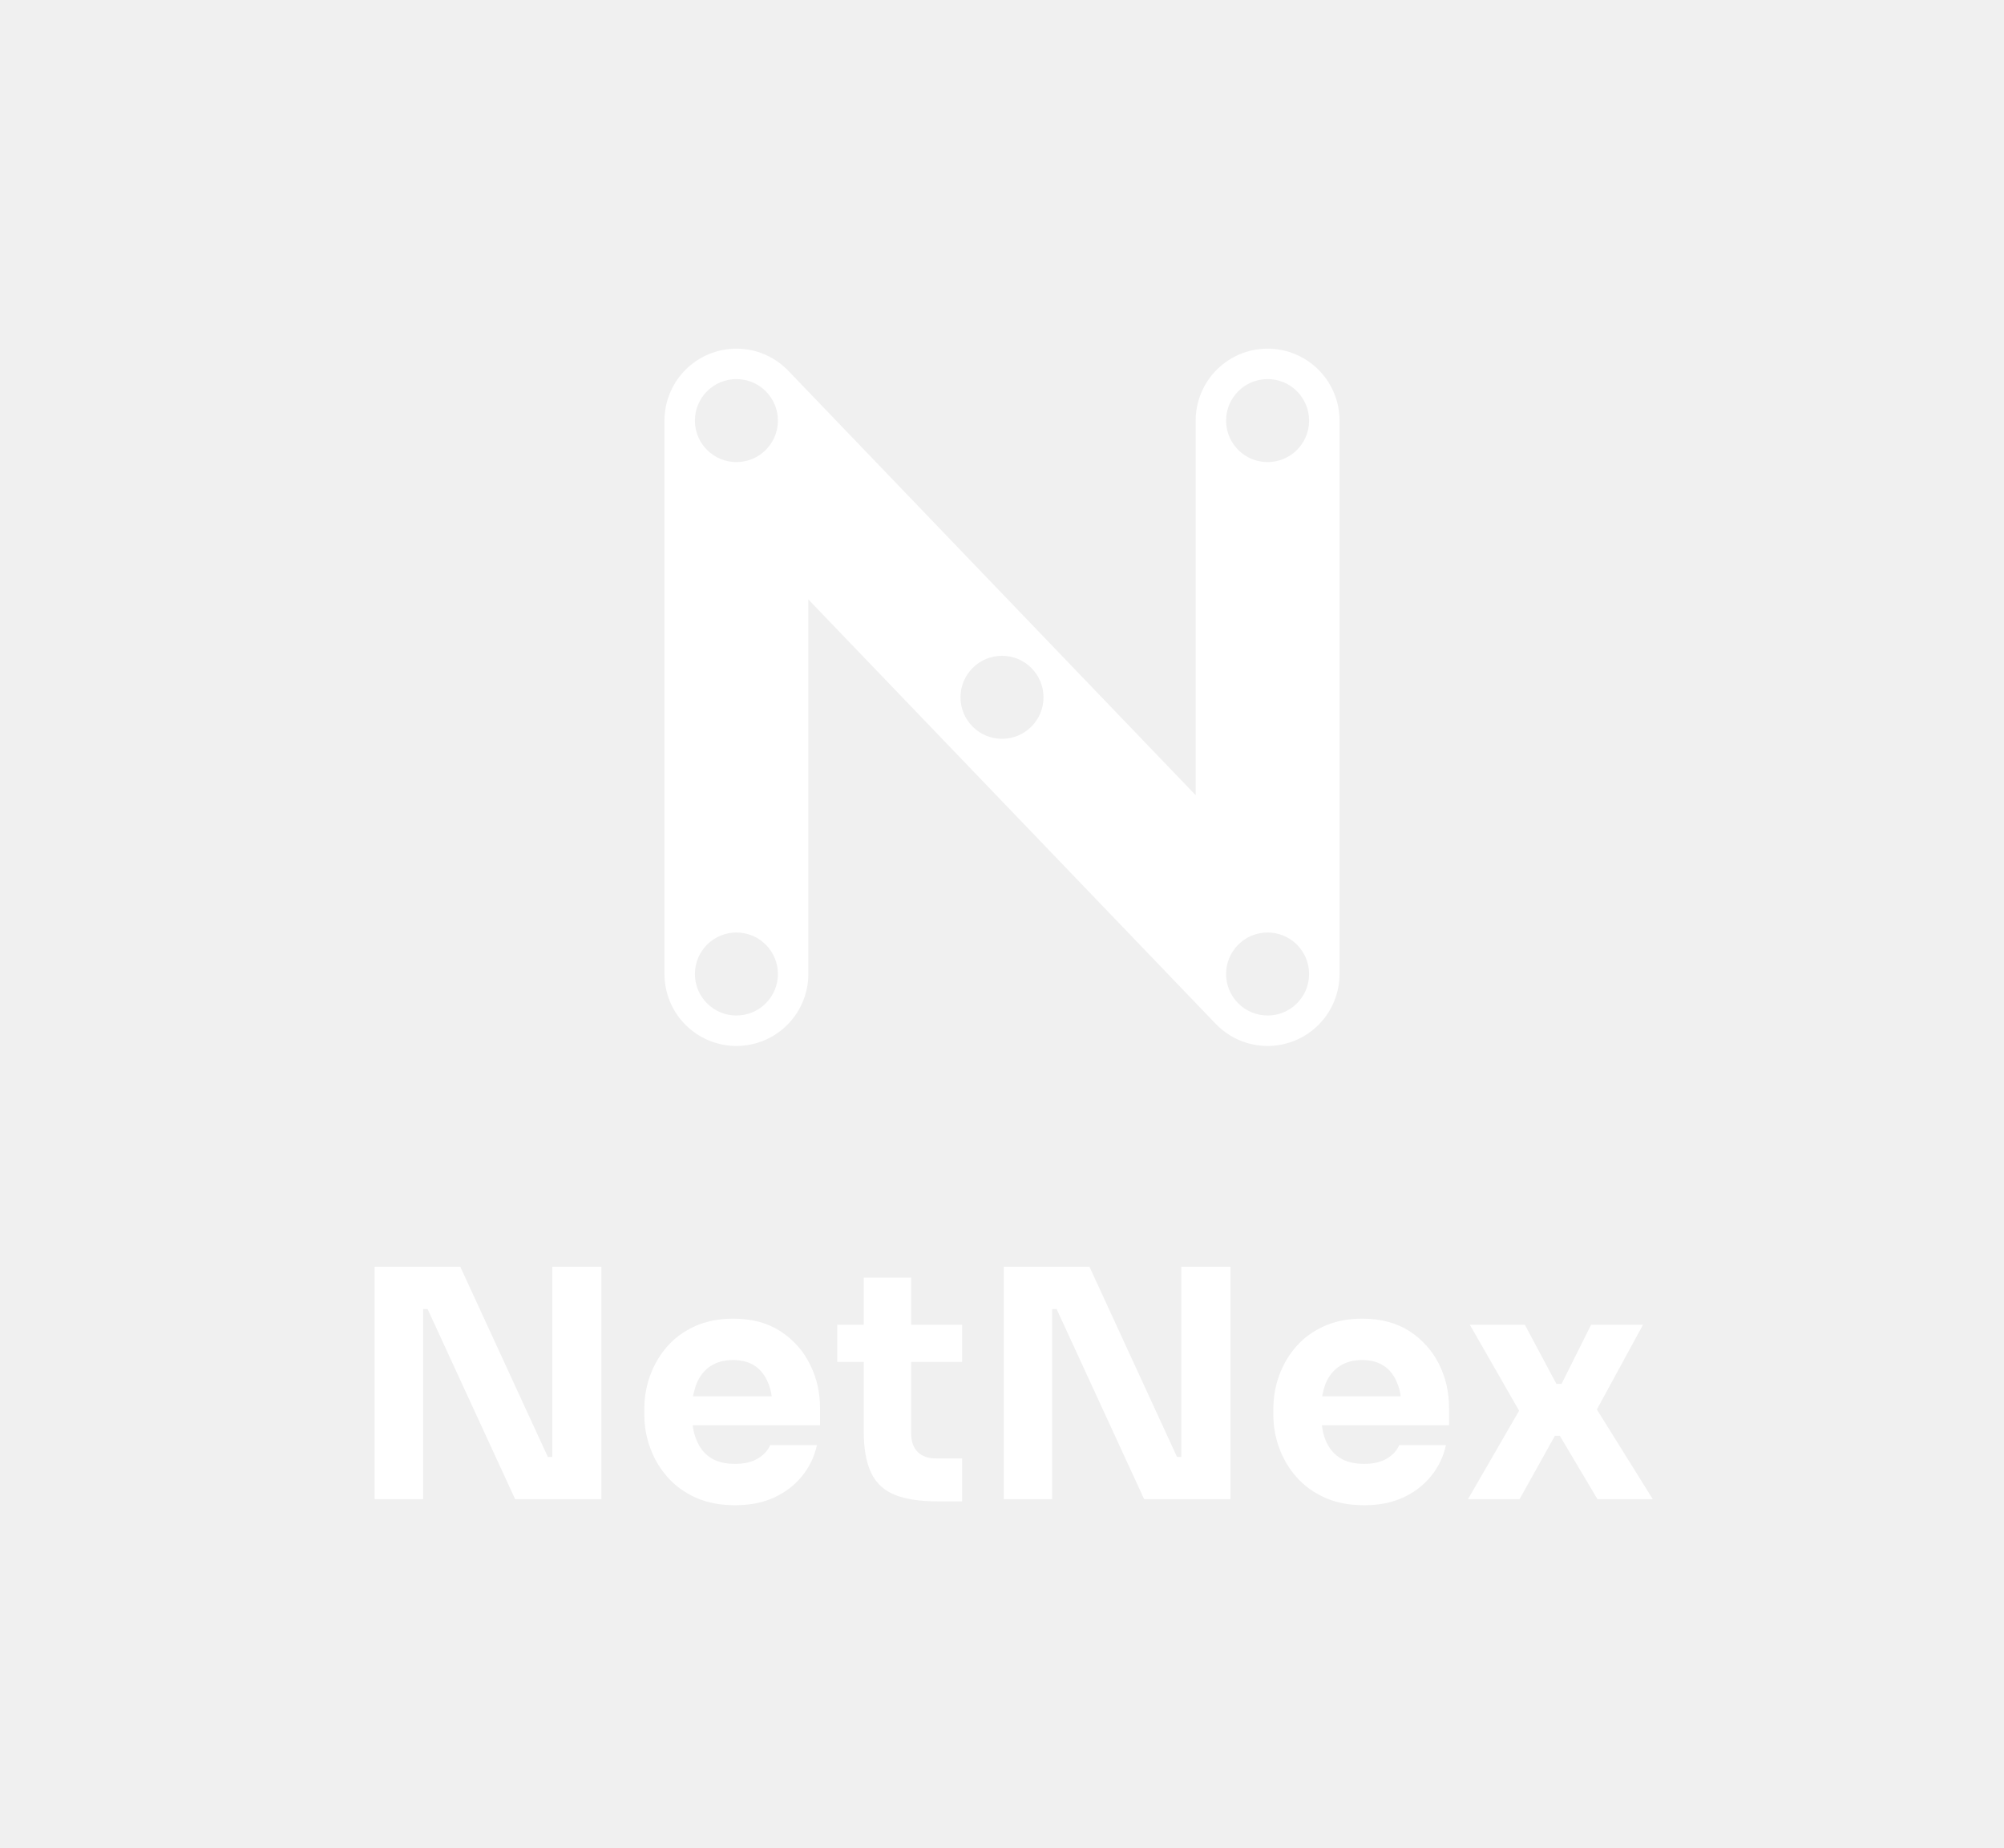
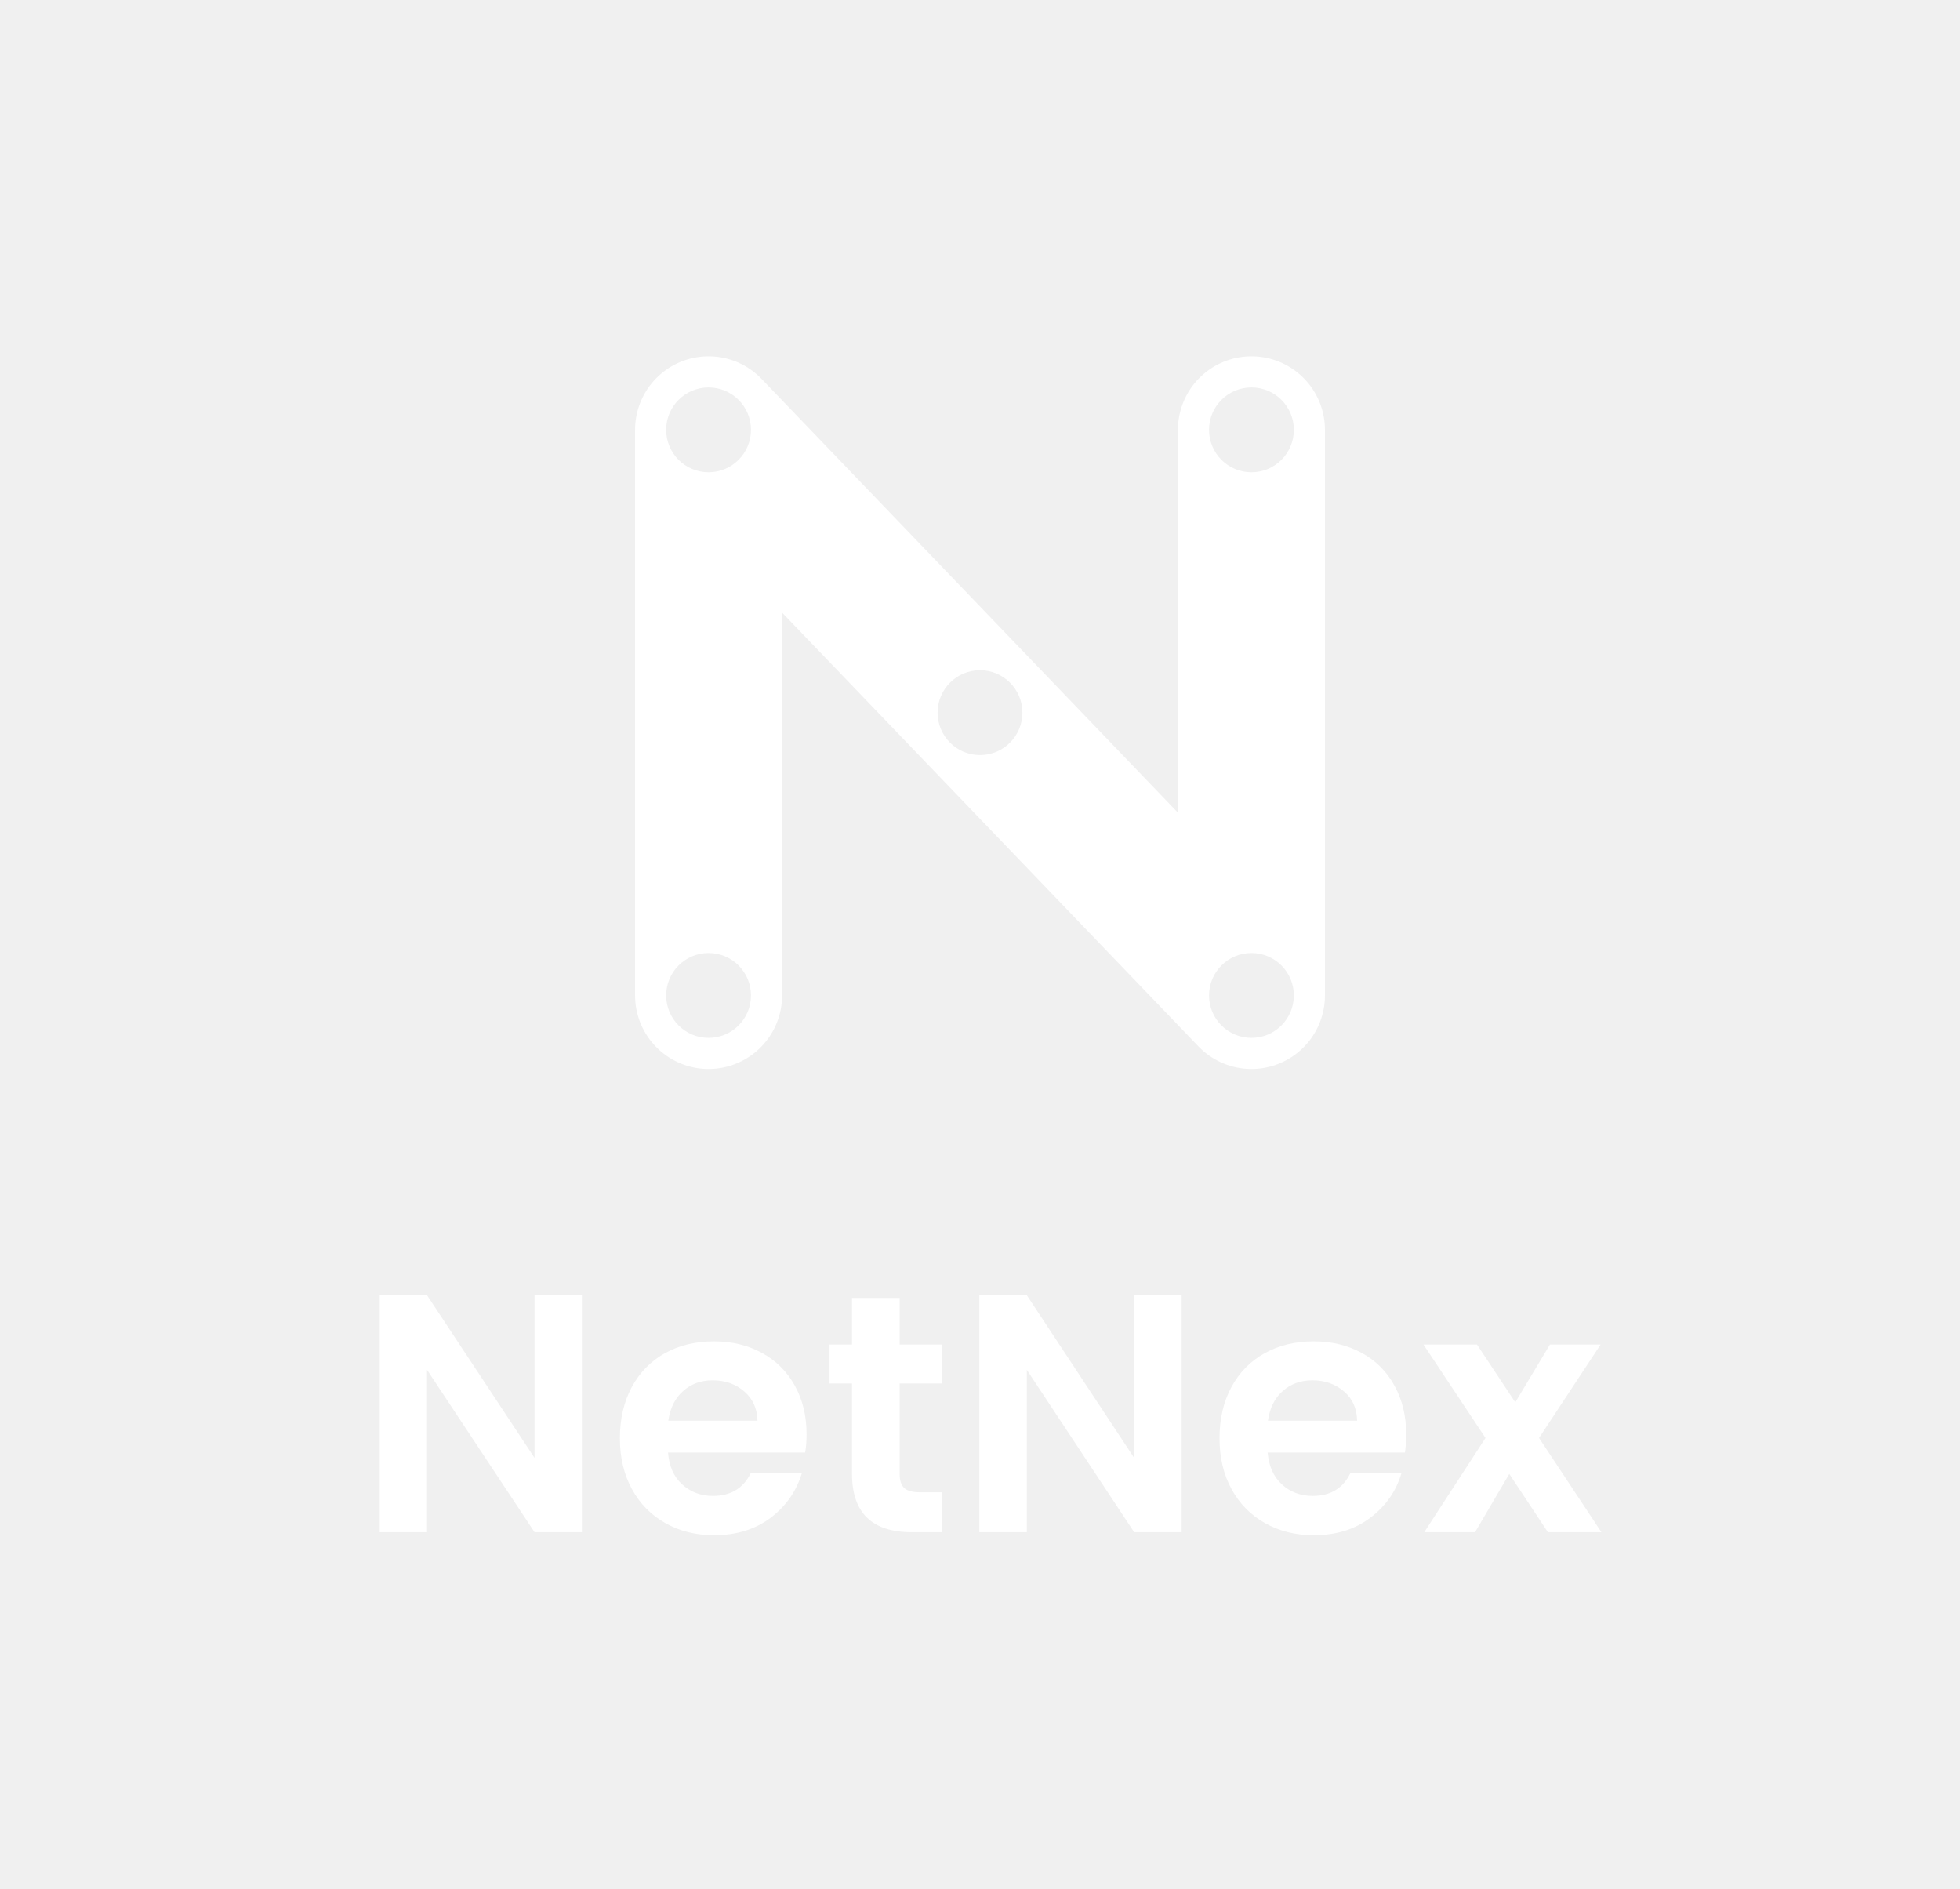
- <svg xmlns="http://www.w3.org/2000/svg" viewBox="0 0 1293.49 1192.5" width="1293.49" height="1192.5">
-   <g transform="translate(475.318 271.429) scale(3.57143)">
+ <svg xmlns="http://www.w3.org/2000/svg" viewBox="0 0 1237.87 1192.5" width="1237.87" height="1192.5">
+   <g transform="translate(447.509 271.429) scale(3.57143)">
    <defs>
      <mask id="h" maskUnits="userSpaceOnUse" x="-30" y="-30" width="156" height="160">
        <rect x="-30" y="-30" width="156" height="160" fill="#fff" />
        <g fill="#000">
          <circle cx="0" cy="0" r="7.5" />
          <circle cx="96" cy="0" r="7.5" />
          <circle cx="0" cy="100" r="7.5" />
          <circle cx="96" cy="100" r="7.5" />
          <circle cx="48" cy="50" r="7.5" />
        </g>
      </mask>
    </defs>
    <g mask="url(#h)" fill="none" stroke="#FFFFFF" stroke-width="26" stroke-linecap="round" stroke-linejoin="round">
      <path d="M0 100V0M96 0V100M0 0L96 100" />
    </g>
  </g>
-   <path d="M16.8 0.0V-150.0H72.1L128.6 -27.3H131.5V-150.0H163.2V0.0H107.5L51.0 -122.7H48.1V0.0ZM249.5 3.9Q235.1 3.9 224.1 -1.0Q213.1 -6.0 205.8 -14.3Q198.5 -22.6 194.7 -33.0Q190.9 -43.4 190.9 -54.2V-58.4Q190.9 -69.7 194.7 -80.0Q198.5 -90.4 205.7 -98.6Q212.9 -106.8 223.7 -111.7Q234.5 -116.5 248.2 -116.5Q266.3 -116.5 278.7 -108.4Q291.2 -100.3 297.7 -87.2Q304.3 -74.2 304.3 -58.8V-47.7H222.1Q222.7 -42.7 224.4 -38.6Q227.3 -31.0 233.4 -26.9Q239.6 -22.8 249.5 -22.8Q258.5 -22.8 264.2 -26.3Q270.0 -29.8 272.1 -34.9H302.3Q299.8 -23.6 292.6 -14.8Q285.4 -6.0 274.5 -1.0Q263.6 3.9 249.5 3.9ZM222.3 -66.4H273.1Q272.5 -71.1 270.8 -75.0Q267.9 -82.2 262.3 -86.0Q256.6 -89.8 248.2 -89.8Q239.6 -89.8 233.6 -85.9Q227.7 -82.0 224.6 -74.6Q223.2 -70.9 222.3 -66.4ZM380.1 1.4Q363.1 1.4 352.6 -2.8Q342.1 -7.0 337.3 -17.0Q332.5 -26.9 332.5 -44.0V-88.6H315.4V-112.6H332.5V-143.0H363.1V-112.6H396.0V-88.6H363.1V-42.7Q363.1 -34.7 367.3 -30.5Q371.5 -26.3 379.3 -26.3H396.0V1.4ZM422.9 0.0V-150.0H478.2L534.7 -27.3H537.5V-150.0H569.2V0.0H513.5L457.0 -122.7H454.1V0.0ZM655.5 3.9Q641.1 3.9 630.1 -1.0Q619.1 -6.0 611.8 -14.3Q604.5 -22.6 600.7 -33.0Q596.9 -43.4 596.9 -54.2V-58.4Q596.9 -69.7 600.7 -80.0Q604.5 -90.4 611.7 -98.6Q618.9 -106.8 629.7 -111.7Q640.5 -116.5 654.2 -116.5Q672.3 -116.5 684.8 -108.4Q697.2 -100.3 703.8 -87.2Q710.3 -74.2 710.3 -58.8V-47.7H628.2Q628.8 -42.7 630.4 -38.6Q633.3 -31.0 639.5 -26.9Q645.6 -22.8 655.5 -22.8Q664.5 -22.8 670.3 -26.3Q676.0 -29.8 678.1 -34.9H708.3Q705.8 -23.6 698.6 -14.8Q691.4 -6.0 680.5 -1.0Q669.7 3.9 655.5 3.9ZM628.4 -66.4H679.1Q678.5 -71.1 676.8 -75.0Q674.0 -82.2 668.3 -86.0Q662.7 -89.8 654.2 -89.8Q645.6 -89.8 639.7 -85.9Q633.7 -82.0 630.6 -74.6Q629.2 -70.9 628.4 -66.4ZM722.5 0.0 755.5 -57.1 723.7 -112.6H759.2L779.6 -74.4H782.9L802.0 -112.6H835.5L805.7 -57.9L841.8 0.0H806.1L781.8 -40.9H778.6L755.8 0.0Z" fill="#FFFFFF" transform="translate(225 967.5)" />
+   <path d="M142.5 0.0H112.6L44.7 -102.5V0.0H14.8V-149.6H44.7L112.6 -46.9V-149.6H142.5ZM283.5 -50.3H196.9Q197.9 -37.4 205.8 -30.2Q213.8 -22.9 225.3 -22.9Q242.0 -22.9 249.1 -37.2H281.4Q276.2 -20.1 261.7 -9.1Q247.1 1.9 226.0 1.9Q208.8 1.9 195.3 -5.7Q181.7 -13.3 174.1 -27.2Q166.5 -41.1 166.5 -59.3Q166.5 -77.7 174.0 -91.6Q181.5 -105.5 194.9 -113.0Q208.4 -120.5 226.0 -120.5Q242.9 -120.5 256.2 -113.2Q269.6 -105.9 277.0 -92.5Q284.4 -79.2 284.4 -61.8Q284.4 -55.4 283.5 -50.3ZM253.4 -70.4Q253.1 -82.0 245.0 -88.9Q236.9 -95.9 225.1 -95.9Q214.0 -95.9 206.4 -89.1Q198.8 -82.4 197.1 -70.4ZM343.2 -93.9V-36.6Q343.2 -30.6 346.1 -27.9Q349.0 -25.2 355.8 -25.2H369.8V0.0H350.9Q313.1 0.0 313.1 -36.8V-93.9H298.9V-118.5H313.1V-147.9H343.2V-118.5H369.8V-93.9ZM521.3 0.0H491.3L423.5 -102.5V0.0H393.5V-149.6H423.5L491.3 -46.9V-149.6H521.3ZM662.3 -50.3H575.6Q576.7 -37.4 584.6 -30.2Q592.5 -22.9 604.1 -22.9Q620.8 -22.9 627.8 -37.2H660.1Q655.0 -20.1 640.4 -9.1Q625.9 1.9 604.7 1.9Q587.6 1.9 574.0 -5.7Q560.4 -13.3 552.8 -27.2Q545.2 -41.1 545.2 -59.3Q545.2 -77.7 552.7 -91.6Q560.2 -105.5 573.7 -113.0Q587.2 -120.5 604.7 -120.5Q621.6 -120.5 635.0 -113.2Q648.4 -105.9 655.7 -92.5Q663.1 -79.2 663.1 -61.8Q663.1 -55.4 662.3 -50.3ZM632.1 -70.4Q631.9 -82.0 623.8 -88.9Q615.6 -95.9 603.9 -95.9Q592.7 -95.9 585.1 -89.1Q577.5 -82.4 575.8 -70.4ZM752.6 0.0 728.2 -36.8 706.6 0.0H674.5L713.2 -59.5L674.0 -118.5H707.8L732.0 -82.0L753.9 -118.5H785.9L747.0 -59.5L786.4 0.0Z" fill="#FFFFFF" transform="translate(225 967.5)" />
</svg>
